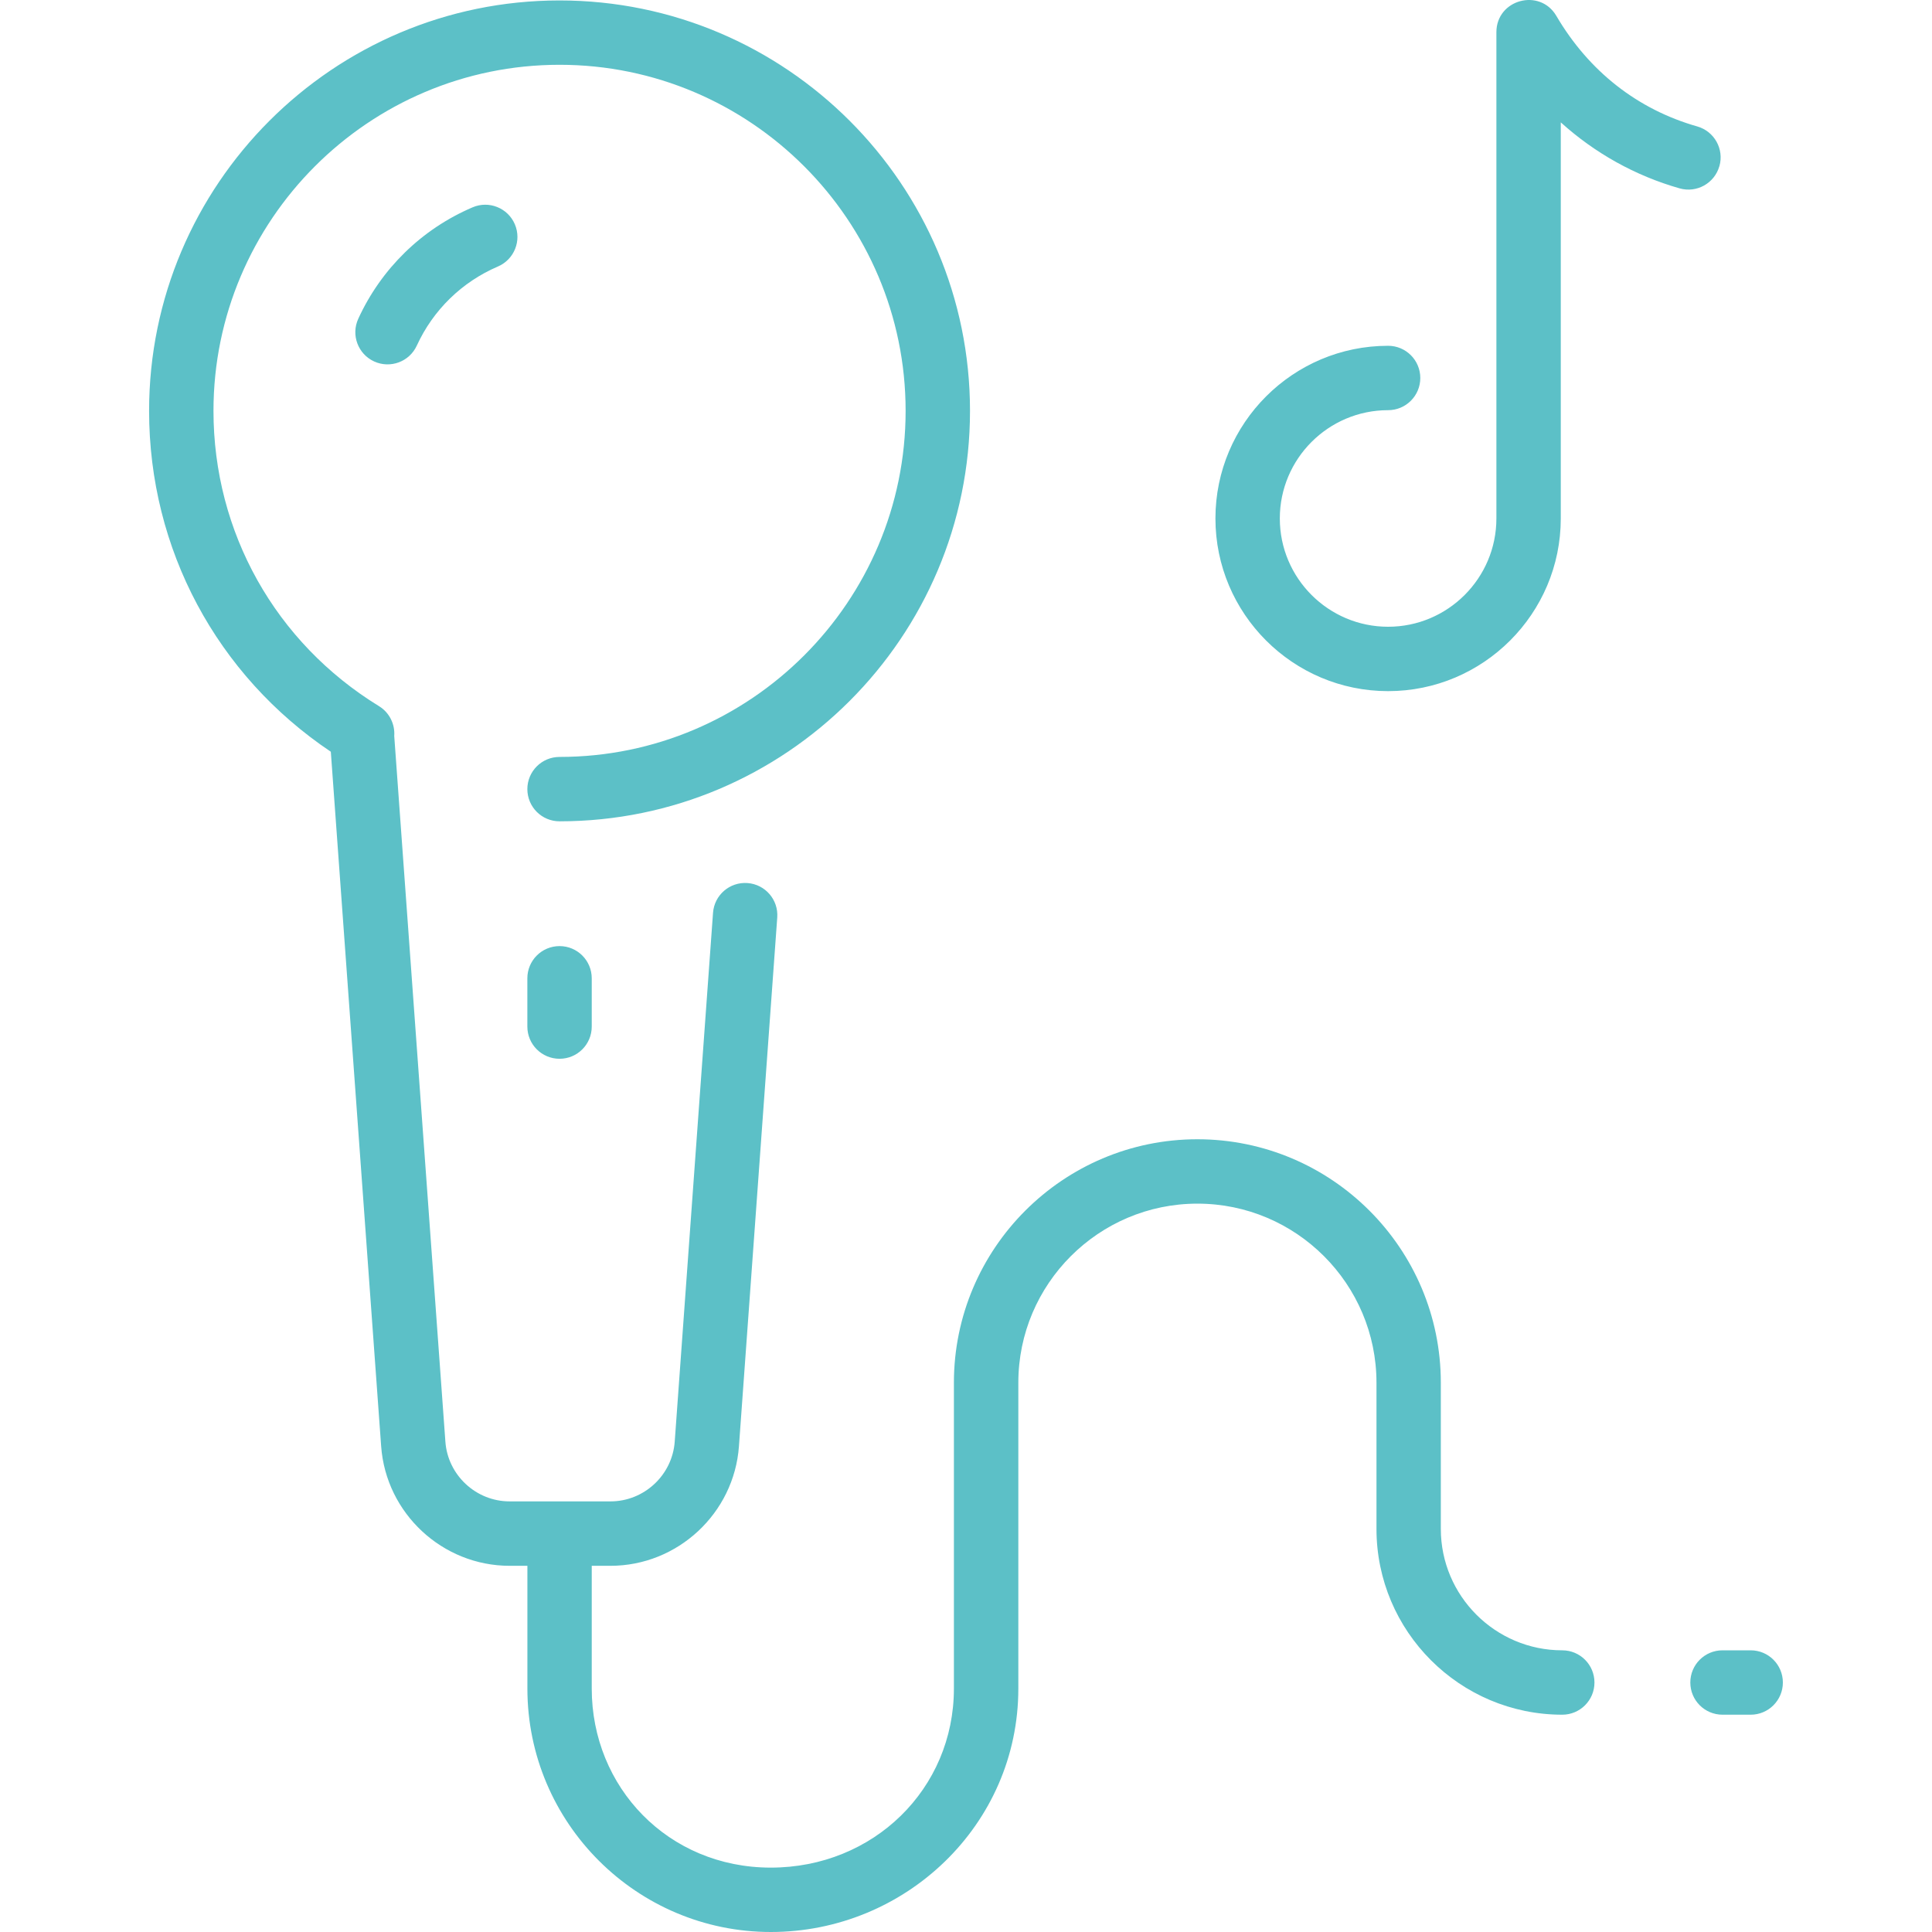
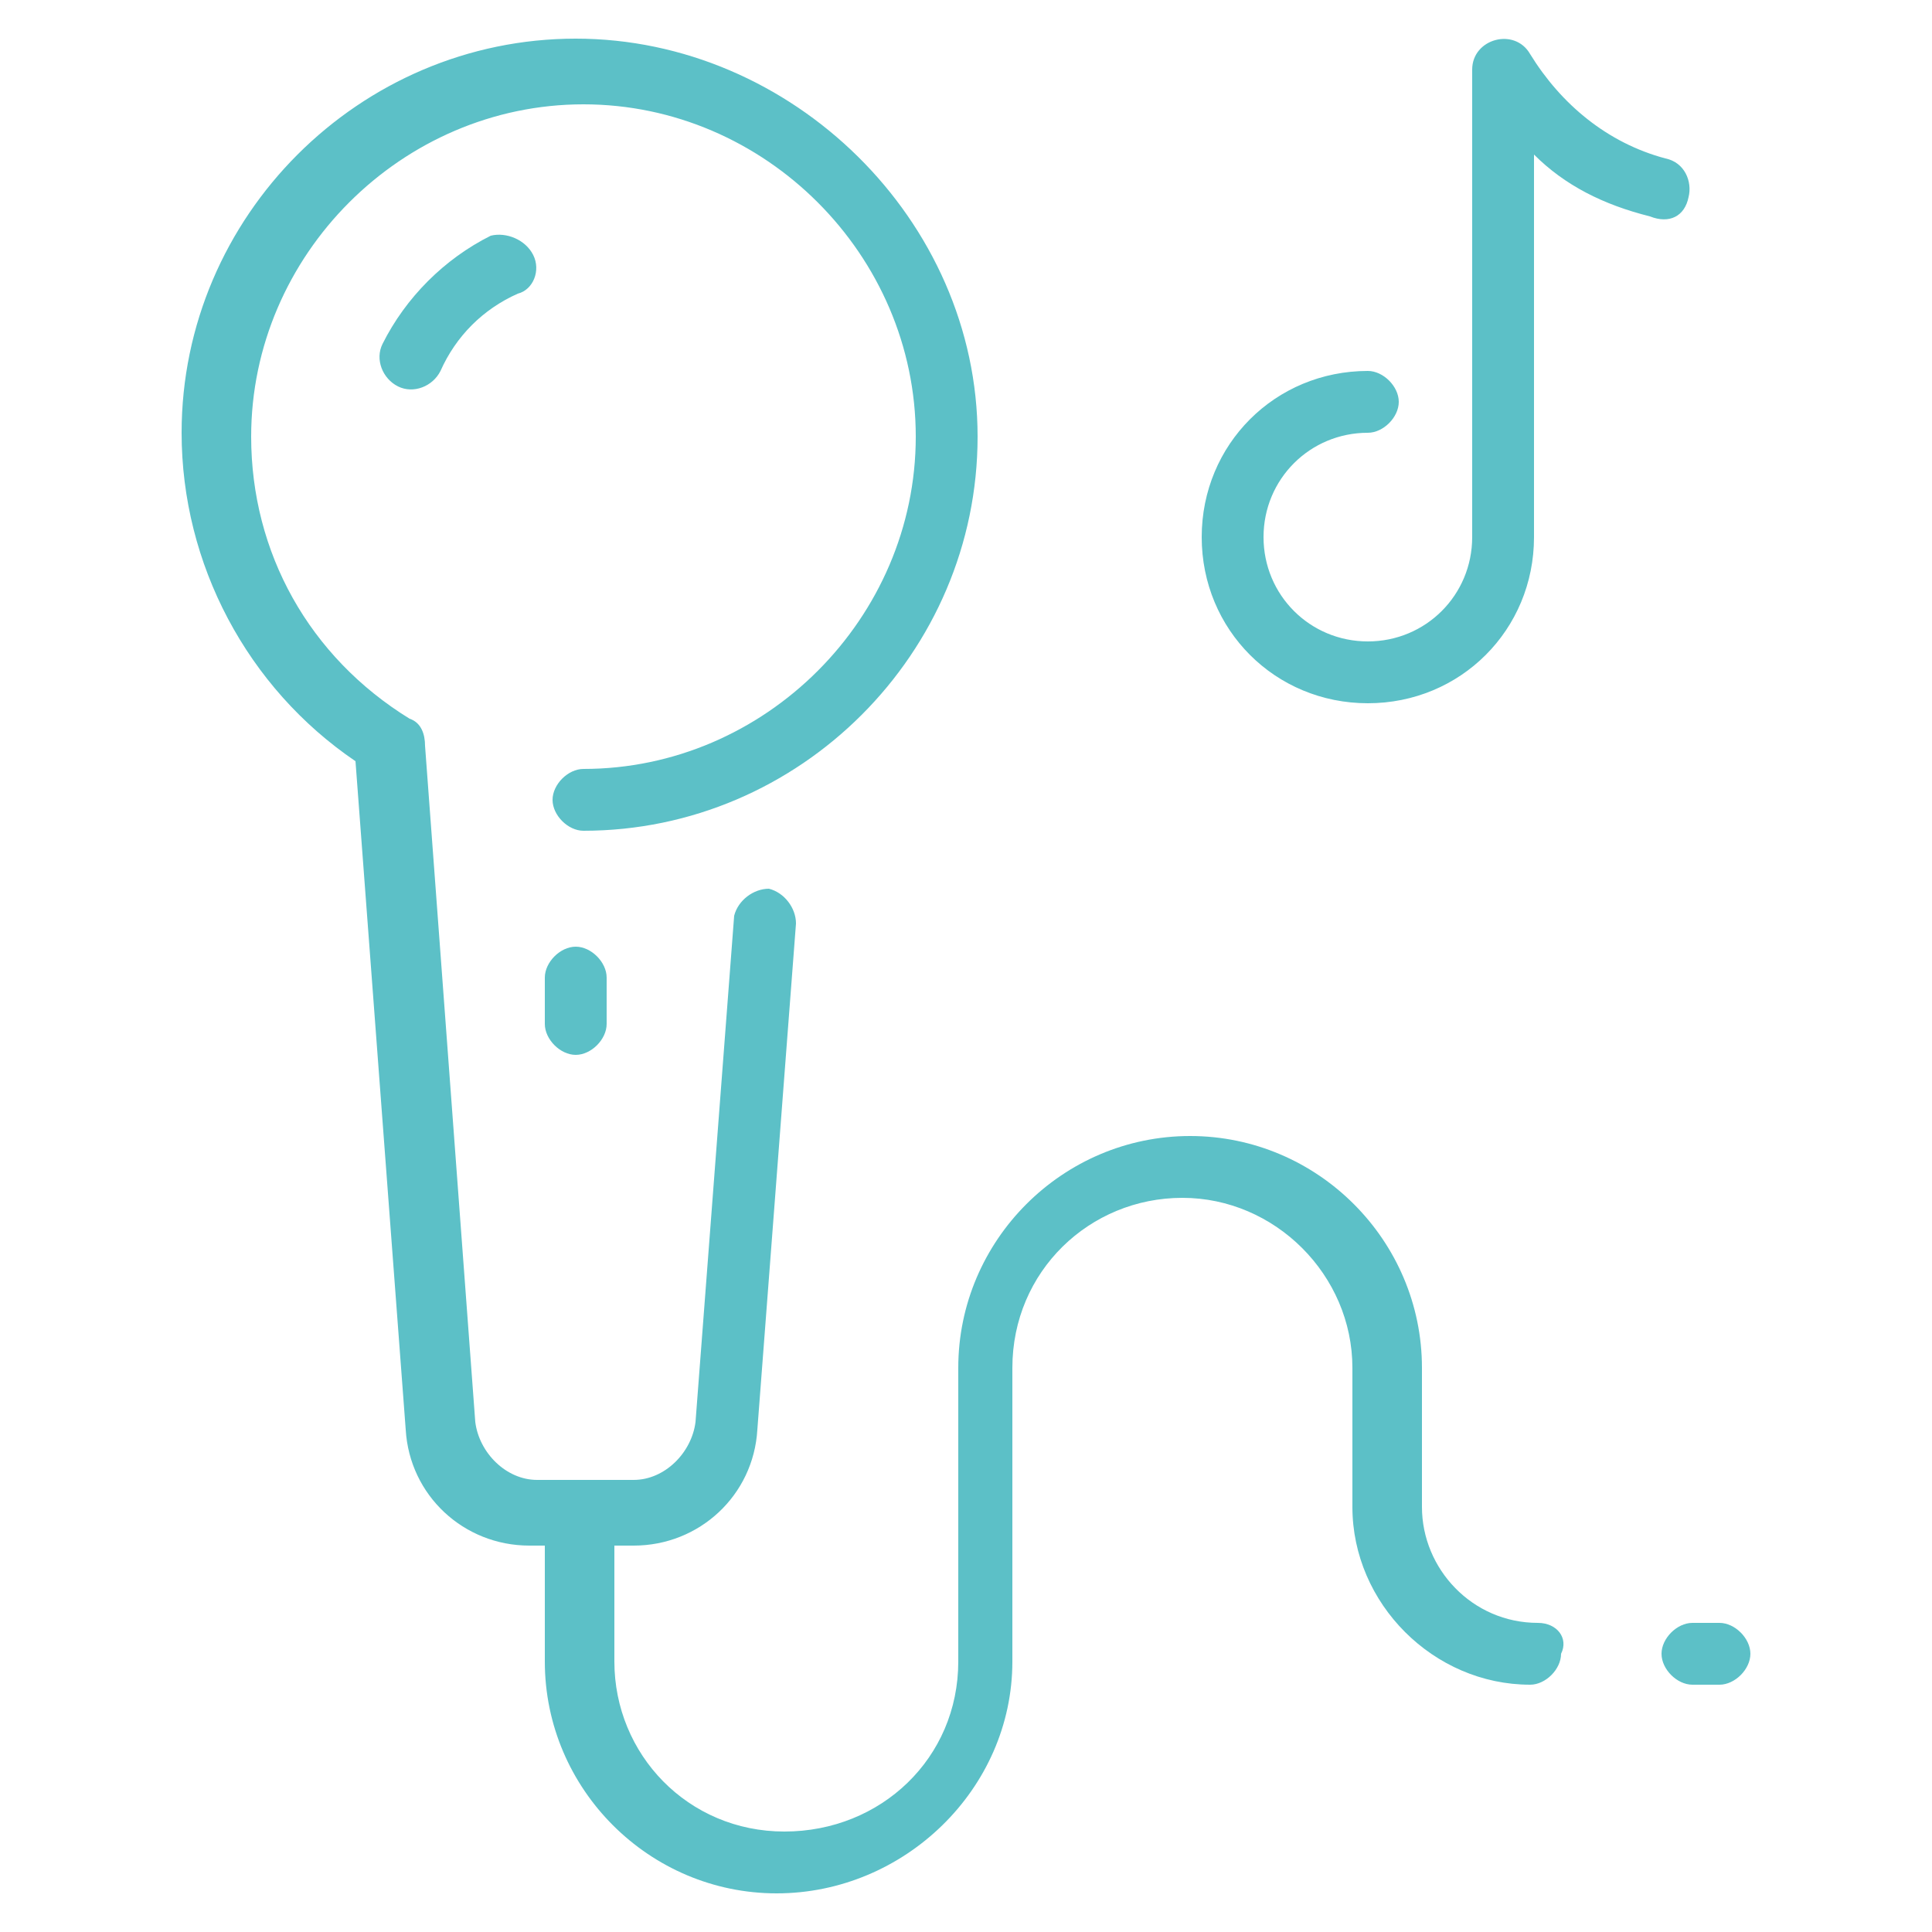
- <svg xmlns="http://www.w3.org/2000/svg" viewBox="0 0 480.11 480.11">
-   <defs>
-     <style>
-       .cls-1 {
-         fill: #5cc0c7;
-         stroke-width: 0px;
-       }
-     </style>
-   </defs>
-   <path class="cls-1" d="M127.94,55.73c1.74,4.06-.15,8.76-4.21,10.5-8.94,3.83-16.1,10.81-20.15,19.65-1.84,4.02-6.59,5.78-10.61,3.94-4.02-1.84-5.78-6.59-3.94-10.6,5.71-12.47,15.8-22.31,28.41-27.7,4.06-1.74,8.76.15,10.5,4.21ZM435.05,410.11h-7c-4.42,0-8,3.58-8,8s3.58,8,8,8h7c4.42,0,8-3.58,8-8s-3.58-8-8-8ZM388.22,410.11c-16.63,0-30.17-13.53-30.17-30.17v-36.33c0-33.36-27.14-60.5-60.5-60.5s-60.5,27.14-60.5,60.5v76c0,24.95-19.99,44.5-45.5,44.5s-44.5-19.96-44.5-44.5v-30.5h4.66c16.69,0,30.71-13.04,31.92-29.69l9.52-131.42c.32-4.41-2.99-8.24-7.4-8.56-4.41-.32-8.24,2.99-8.56,7.4l-9.52,131.42c-.6,8.32-7.61,14.84-15.96,14.84h-25.07c-8.35,0-15.36-6.52-15.96-14.84l-12.71-175.36c.21-2.89-1.15-5.8-3.79-7.42-25.75-15.79-41.13-43.22-41.13-73.38,0-47.42,38.58-86,86-86s86,38.58,86,86-38.58,86-86,86c-4.42,0-8,3.58-8,8s3.58,8,8,8c56.24,0,102-45.76,102-102S195.3.11,139.05.11,37.05,45.86,37.05,102.11c0,34.34,16.81,65.68,45.16,84.7l12.51,172.61c1.21,16.65,15.22,29.69,31.92,29.69h4.42v30.5c0,33.36,27.14,60.5,60.5,60.5s61.5-26.58,61.5-60.5v-76c0-24.54,19.96-44.5,44.5-44.5s44.5,19.96,44.5,44.5v36.33c0,25.46,20.71,46.17,46.17,46.17,4.42,0,8-3.58,8-8s-3.58-8-8-8ZM131.05,243.11v12c0,4.42,3.58,8,8,8s8-3.58,8-8v-12c0-4.42-3.58-8-8-8s-8,3.58-8,8ZM427.28,41.3c1.21-4.25-1.26-8.67-5.51-9.88-14.84-4.22-26.94-13.72-35.01-27.47-4.11-7.01-14.9-4.09-14.9,4.05v120.84c0,14.84-12.07,26.91-26.91,26.91s-26.91-12.07-26.91-26.91,12.07-26.91,26.91-26.91c4.42,0,8-3.58,8-8s-3.58-8-8-8c-23.66,0-42.91,19.25-42.91,42.91s19.25,42.91,42.91,42.91,42.91-19.25,42.91-42.91V30.41c8.44,7.63,18.49,13.26,29.53,16.4,4.25,1.21,8.67-1.26,9.88-5.51Z" />
+ <svg xmlns="http://www.w3.org/2000/svg" viewBox="0 0 50 50">
+   <style type="text/css">
+ 	.st0{fill:#5CC0C7;}
+ </style>
+   <path class="st0" d="M13.8,6.6c0.2,0.4,0,0.9-0.4,1c-0.9,0.4-1.6,1.1-2,2c-0.2,0.4-0.7,0.6-1.1,0.4C9.9,9.8,9.7,9.3,9.9,8.9  c0.6-1.2,1.6-2.2,2.8-2.8C13.1,6,13.6,6.2,13.8,6.6z M44.5,42h-0.7c-0.4,0-0.8,0.4-0.8,0.8c0,0.4,0.4,0.8,0.8,0.8h0.7  c0.4,0,0.8-0.4,0.8-0.8C45.3,42.4,44.9,42,44.5,42z M39.8,42c-1.7,0-3-1.4-3-3v-3.6c0-3.3-2.7-6-6-6s-6,2.7-6,6V43  c0,2.5-2,4.4-4.5,4.4s-4.4-2-4.4-4.4v-3h0.5c1.7,0,3.1-1.3,3.2-3l1-13.1c0-0.4-0.3-0.8-0.7-0.9c-0.4,0-0.8,0.3-0.9,0.7l-1,13.1  c-0.1,0.8-0.8,1.5-1.6,1.5h-2.5c-0.8,0-1.5-0.7-1.6-1.5l-1.3-17.5c0-0.3-0.1-0.6-0.4-0.7c-2.6-1.6-4.1-4.3-4.1-7.3  c0-4.7,3.9-8.6,8.6-8.6s8.6,3.9,8.6,8.6s-3.9,8.6-8.6,8.6c-0.4,0-0.8,0.4-0.8,0.8s0.4,0.8,0.8,0.8c5.6,0,10.2-4.6,10.2-10.2  S20.5,1,14.9,1S4.7,5.6,4.7,11.2c0,3.4,1.7,6.6,4.5,8.5l1.3,17.3c0.1,1.7,1.5,3,3.2,3h0.4v3c0,3.3,2.7,6,6,6s6.1-2.7,6.1-6v-7.6  c0-2.5,2-4.4,4.4-4.4s4.4,2,4.4,4.4V39c0,2.5,2.1,4.6,4.6,4.6c0.4,0,0.8-0.4,0.8-0.8C40.6,42.4,40.3,42,39.8,42L39.8,42z M14.1,25.3  v1.2c0,0.4,0.4,0.8,0.8,0.8s0.8-0.4,0.8-0.8v-1.2c0-0.4-0.4-0.8-0.8-0.8S14.1,24.9,14.1,25.3L14.1,25.3z M43.7,5.1  c0.1-0.4-0.1-0.9-0.6-1c-1.5-0.4-2.7-1.4-3.5-2.7c-0.4-0.7-1.5-0.4-1.5,0.4v12.1c0,1.5-1.2,2.7-2.7,2.7c-1.5,0-2.7-1.2-2.7-2.7  s1.2-2.7,2.7-2.7c0.4,0,0.8-0.4,0.8-0.8s-0.4-0.8-0.8-0.8c-2.4,0-4.3,1.9-4.3,4.3s1.9,4.3,4.3,4.3s4.3-1.9,4.3-4.3V4  c0.8,0.8,1.8,1.3,3,1.6C43.2,5.8,43.6,5.6,43.7,5.1L43.7,5.1z" />
</svg>
